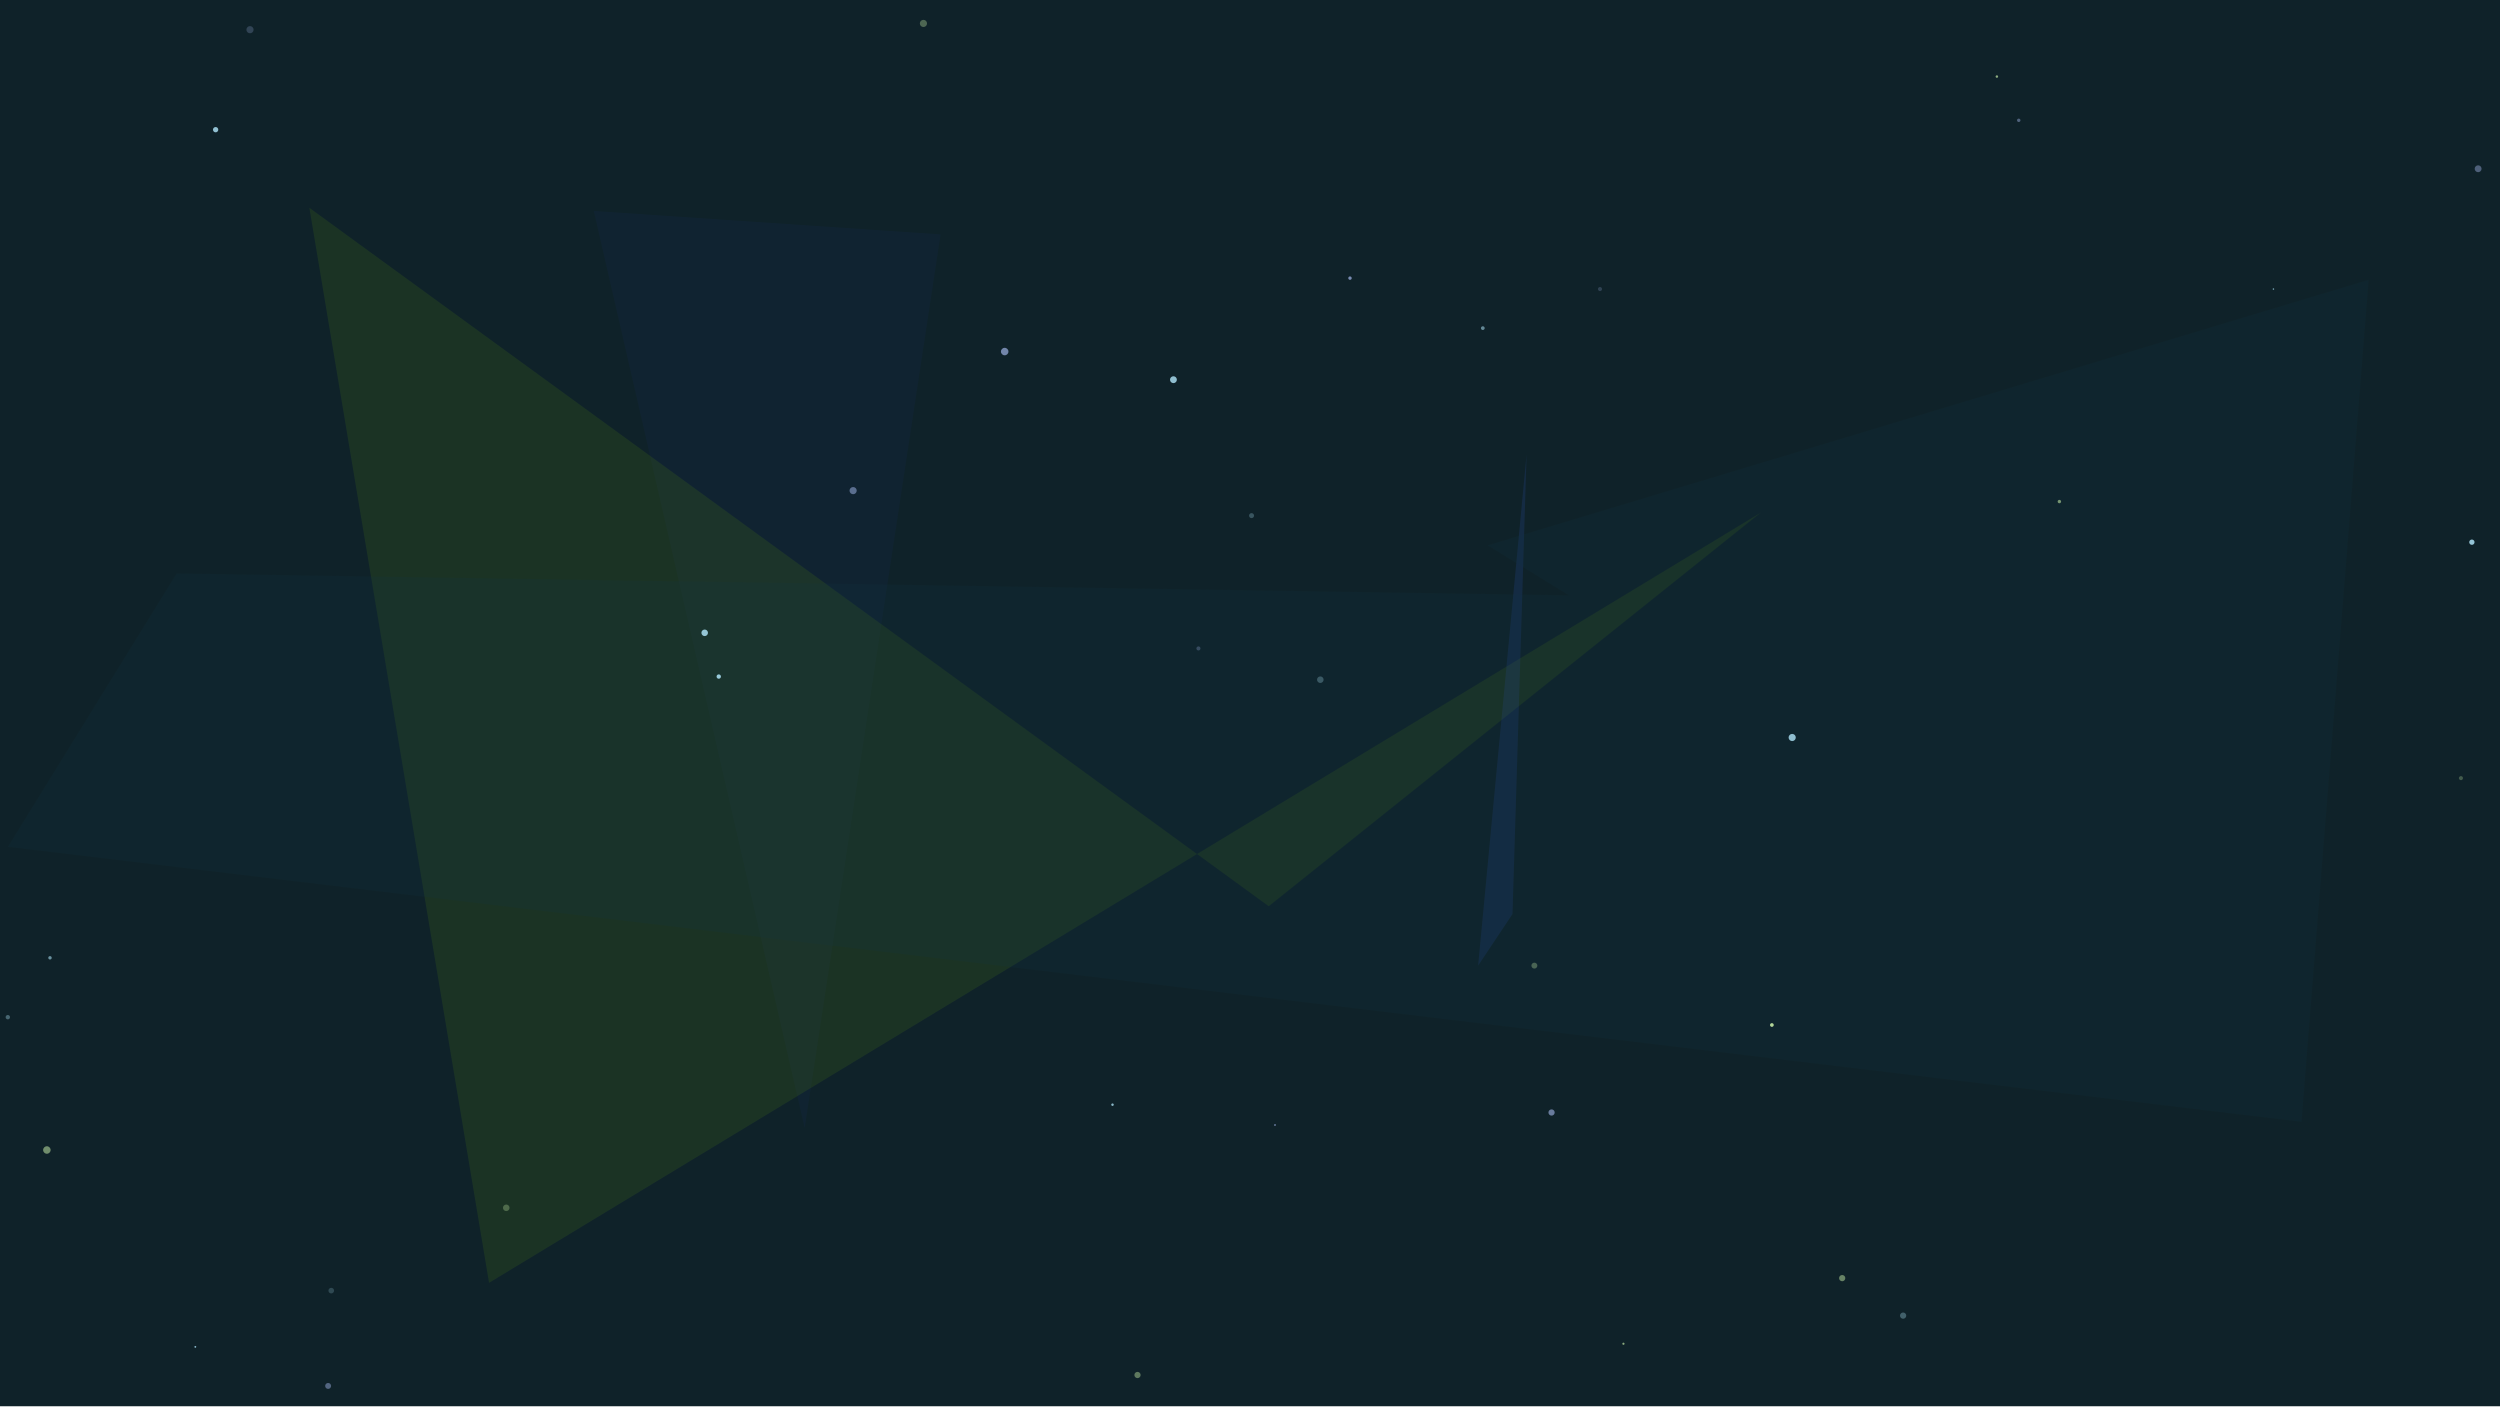
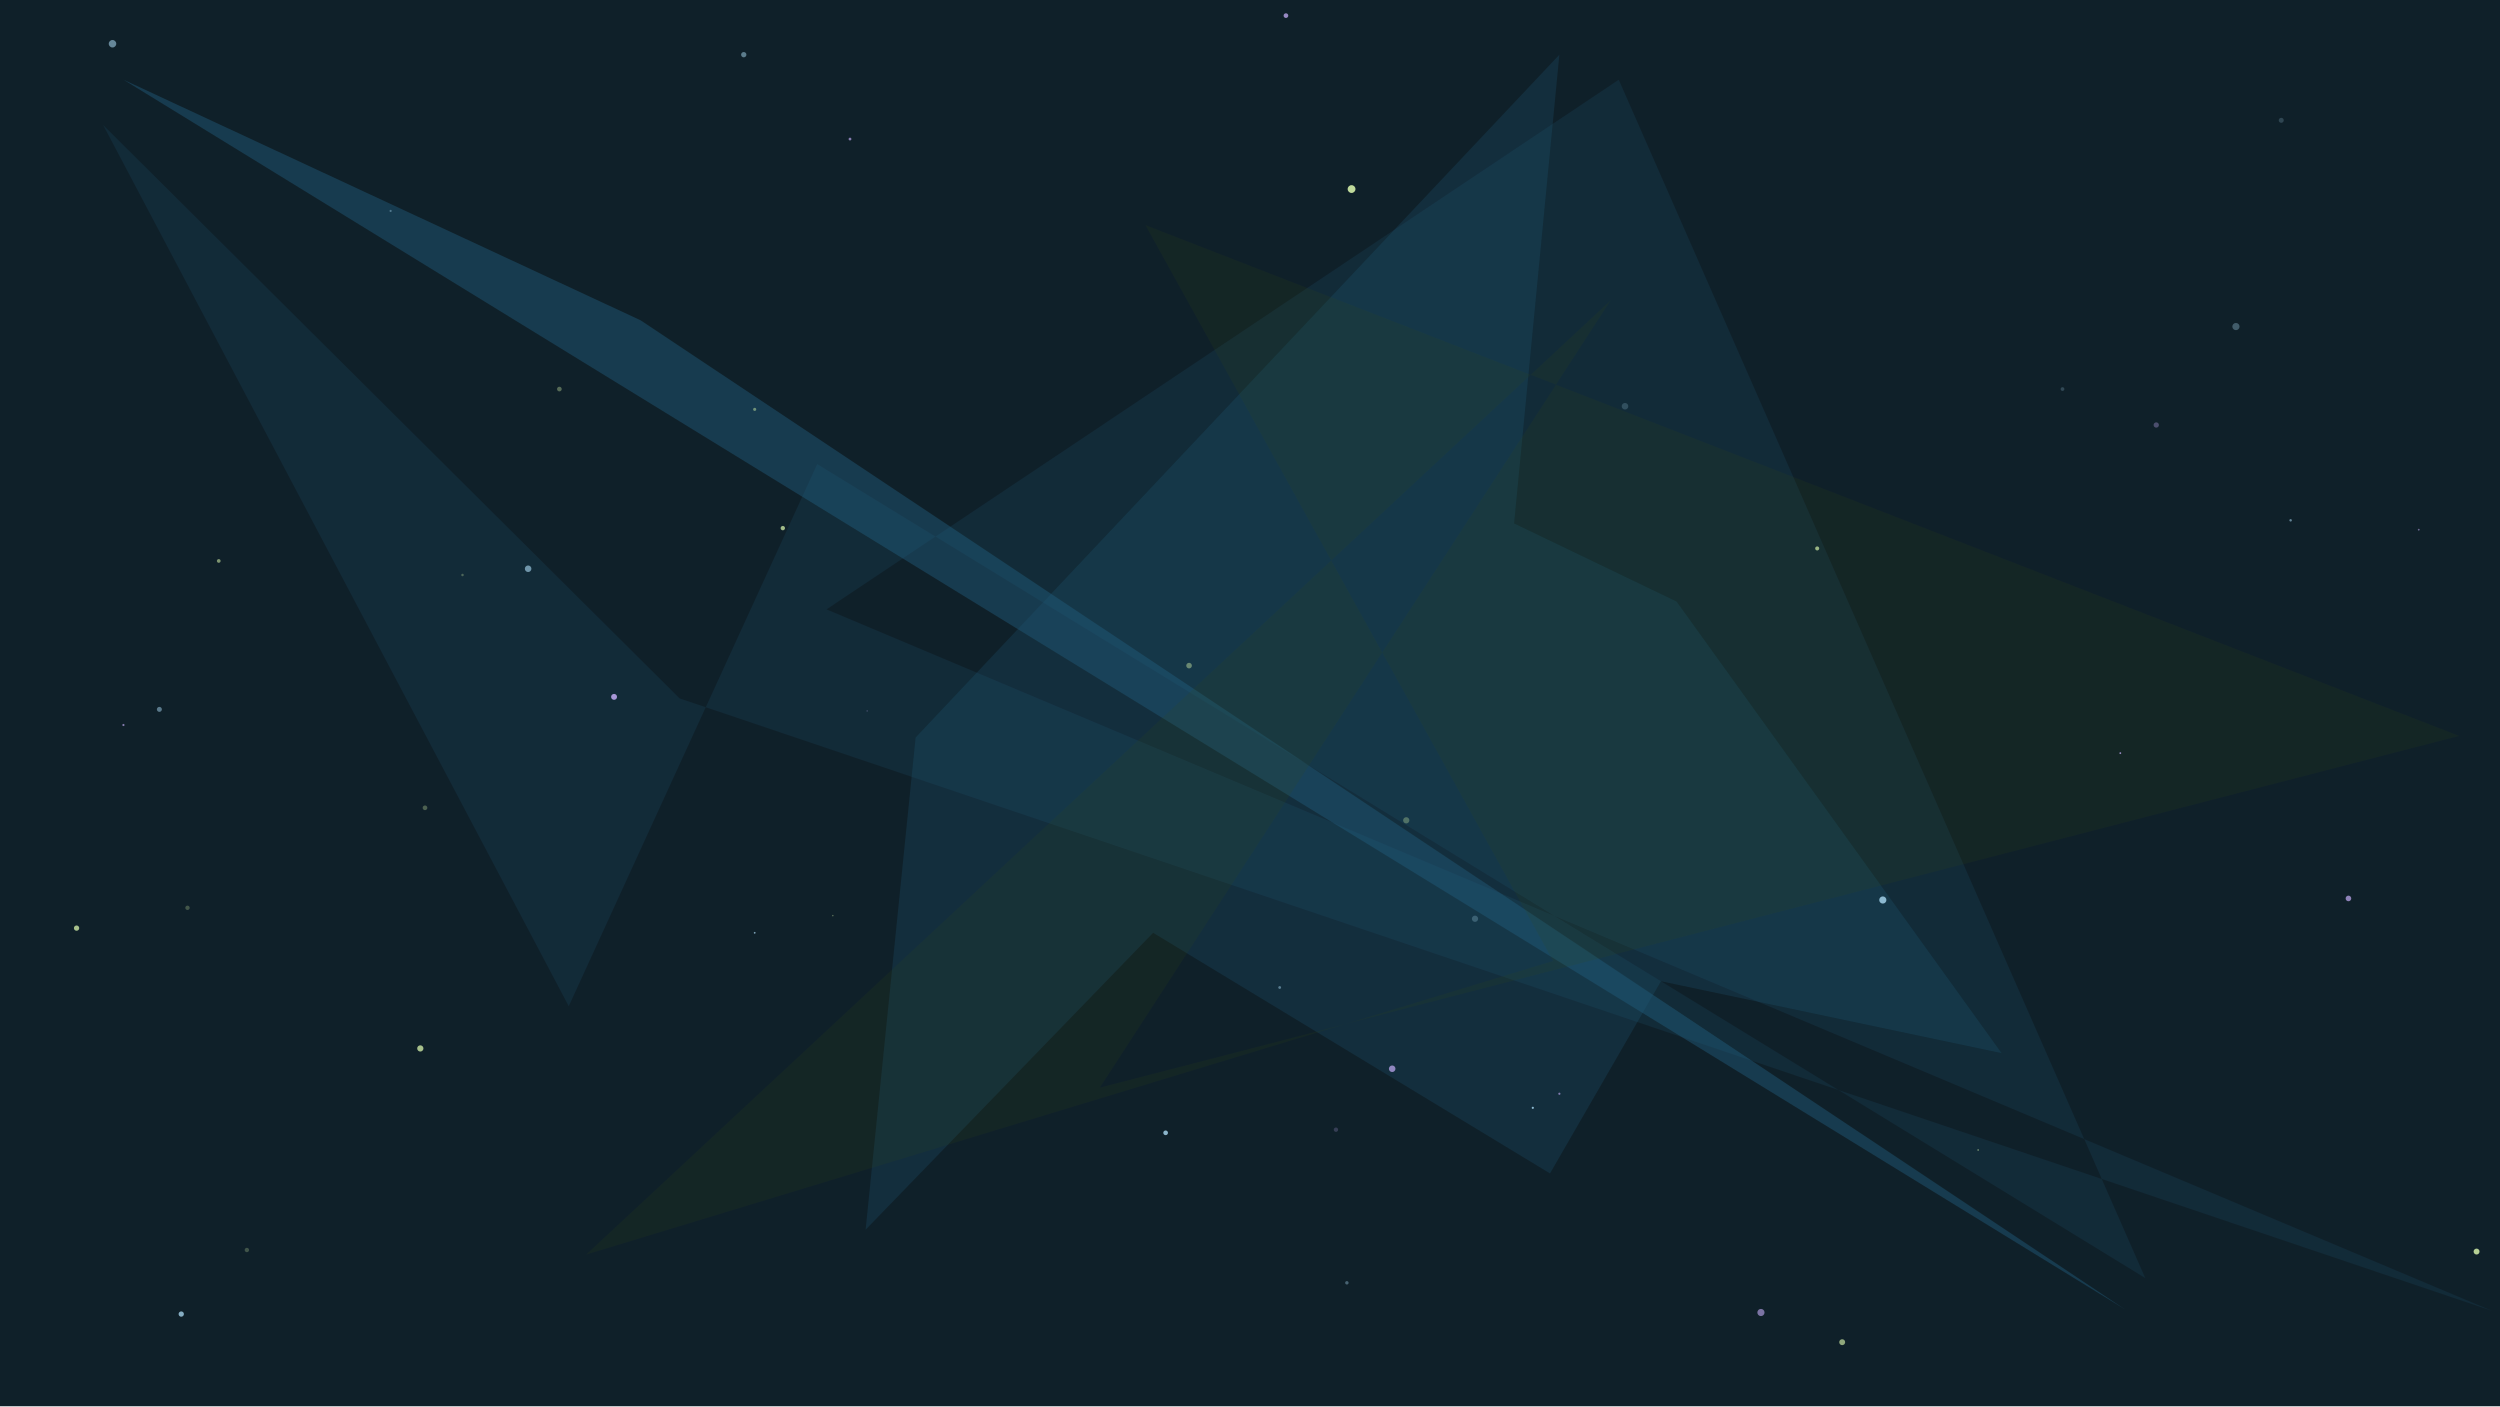
<svg xmlns="http://www.w3.org/2000/svg" width="1600" height="900" viewBox="0 0 1600 900">
-   <rect width="1600" height="900" fill="hsl(196,45%,11%)" />
-   <polygon points="515,722 602,150 380,135" fill="hsl(224,60%,23%)" opacity="0.15" />
-   <polygon points="812,580 1127,328 313,821 198,133" fill="hsl(92,60%,25%)" opacity="0.26" />
-   <polygon points="977,291 946,618 968,585" fill="hsl(224,60%,44%)" opacity="0.19" />
-   <polygon points="1516,179 1473,718 5,542 113,367 1004,381 952,349" fill="hsl(196,60%,16%)" opacity="0.18" />
-   <circle cx="1292" cy="77" r="1.1" fill="hsl(224,70%,80%)" opacity="0.42" />
-   <circle cx="751" cy="243" r="2.2" fill="hsl(196,70%,80%)" opacity="0.83" />
-   <circle cx="1318" cy="321" r="1.1" fill="hsl(92,70%,80%)" opacity="0.55" />
-   <circle cx="1024" cy="185" r="1.3" fill="hsl(224,70%,80%)" opacity="0.21" />
-   <circle cx="1218" cy="842" r="2.0" fill="hsl(196,70%,80%)" opacity="0.33" />
-   <circle cx="816" cy="720" r="0.6" fill="hsl(224,70%,80%)" opacity="0.62" />
-   <circle cx="1586" cy="108" r="2.2" fill="hsl(224,70%,80%)" opacity="0.41" />
-   <circle cx="5" cy="651" r="1.4" fill="hsl(196,70%,80%)" opacity="0.36" />
-   <circle cx="32" cy="613" r="1.1" fill="hsl(196,70%,80%)" opacity="0.59" />
-   <circle cx="1575" cy="498" r="1.3" fill="hsl(92,70%,80%)" opacity="0.27" />
-   <circle cx="949" cy="210" r="1.2" fill="hsl(196,70%,80%)" opacity="0.55" />
-   <circle cx="845" cy="435" r="2.1" fill="hsl(196,70%,80%)" opacity="0.28" />
-   <circle cx="801" cy="330" r="1.6" fill="hsl(196,70%,80%)" opacity="0.27" />
-   <circle cx="1147" cy="472" r="2.3" fill="hsl(196,70%,80%)" opacity="0.83" />
-   <circle cx="138" cy="83" r="1.7" fill="hsl(196,70%,80%)" opacity="0.85" />
-   <circle cx="212" cy="826" r="1.8" fill="hsl(196,70%,80%)" opacity="0.21" />
-   <circle cx="982" cy="618" r="1.9" fill="hsl(92,70%,80%)" opacity="0.31" />
-   <circle cx="1179" cy="818" r="2.0" fill="hsl(92,70%,80%)" opacity="0.47" />
-   <circle cx="160" cy="19" r="2.3" fill="hsl(224,70%,80%)" opacity="0.22" />
-   <circle cx="451" cy="405" r="2.1" fill="hsl(196,70%,80%)" opacity="0.86" />
-   <circle cx="712" cy="707" r="0.8" fill="hsl(196,70%,80%)" opacity="0.8" />
-   <circle cx="210" cy="887" r="1.9" fill="hsl(224,70%,80%)" opacity="0.44" />
-   <circle cx="591" cy="15" r="2.3" fill="hsl(92,70%,80%)" opacity="0.33" />
-   <circle cx="30" cy="736" r="2.4" fill="hsl(92,70%,80%)" opacity="0.52" />
-   <circle cx="1455" cy="185" r="0.5" fill="hsl(196,70%,80%)" opacity="0.73" />
-   <circle cx="728" cy="880" r="2.0" fill="hsl(92,70%,80%)" opacity="0.42" />
-   <circle cx="643" cy="225" r="2.4" fill="hsl(224,70%,80%)" opacity="0.65" />
-   <circle cx="993" cy="712" r="2.0" fill="hsl(224,70%,80%)" opacity="0.58" />
-   <circle cx="125" cy="862" r="0.6" fill="hsl(196,70%,80%)" opacity="0.81" />
-   <circle cx="767" cy="415" r="1.3" fill="hsl(224,70%,80%)" opacity="0.26" />
-   <circle cx="546" cy="314" r="2.3" fill="hsl(224,70%,80%)" opacity="0.49" />
-   <circle cx="460" cy="433" r="1.4" fill="hsl(196,70%,80%)" opacity="0.89" />
-   <circle cx="864" cy="178" r="1.1" fill="hsl(224,70%,80%)" opacity="0.68" />
-   <circle cx="1582" cy="347" r="1.7" fill="hsl(196,70%,80%)" opacity="0.87" />
-   <circle cx="1134" cy="656" r="1.2" fill="hsl(92,70%,80%)" opacity="0.87" />
-   <circle cx="1039" cy="860" r="0.7" fill="hsl(92,70%,80%)" opacity="0.66" />
-   <circle cx="324" cy="773" r="2.1" fill="hsl(92,70%,80%)" opacity="0.29" />
-   <circle cx="1278" cy="49" r="0.8" fill="hsl(92,70%,80%)" opacity="0.67" />
+   <rect width="1600" height="900" fill="hsl(201,45%,11%)" />
+   <polygon points="410,205 79,51 1360,838" fill="hsl(201,60%,43%)" opacity="0.28" />
+   <polygon points="554,787 738,597 992,751 1063,628 1281,674 1073,385 969,335 998,35 586,472" fill="hsl(201,60%,28%)" opacity="0.27" />
+   <polygon points="1036,51 1373,818 523,297 364,644 66,80 435,447 1595,839 529,390" fill="hsl(201,60%,33%)" opacity="0.16" />
+   <polygon points="1031,192 704,696 1574,471 733,144 994,615 375,803" fill="hsl(83,60%,18%)" opacity="0.14" />
+   <circle cx="981" cy="709" r="0.7" fill="hsl(201,70%,80%)" opacity="0.83" />
+   <circle cx="1163" cy="351" r="1.3" fill="hsl(83,70%,80%)" opacity="0.69" />
+   <circle cx="1205" cy="576" r="2.3" fill="hsl(201,70%,80%)" opacity="0.81" />
+   <circle cx="1380" cy="272" r="1.7" fill="hsl(259,70%,80%)" opacity="0.34" />
+   <circle cx="819" cy="632" r="0.9" fill="hsl(201,70%,80%)" opacity="0.47" />
+   <circle cx="1585" cy="801" r="1.9" fill="hsl(83,70%,80%)" opacity="0.84" />
+   <circle cx="761" cy="426" r="1.8" fill="hsl(83,70%,80%)" opacity="0.44" />
+   <circle cx="865" cy="121" r="2.5" fill="hsl(83,70%,80%)" opacity="0.89" />
+   <circle cx="944" cy="588" r="2.0" fill="hsl(201,70%,80%)" opacity="0.26" />
+   <circle cx="358" cy="249" r="1.5" fill="hsl(83,70%,80%)" opacity="0.36" />
+   <circle cx="998" cy="700" r="0.7" fill="hsl(259,70%,80%)" opacity="0.64" />
+   <circle cx="855" cy="723" r="1.4" fill="hsl(259,70%,80%)" opacity="0.22" />
+   <circle cx="501" cy="338" r="1.4" fill="hsl(83,70%,80%)" opacity="0.74" />
+   <circle cx="116" cy="841" r="1.7" fill="hsl(201,70%,80%)" opacity="0.77" />
+   <circle cx="250" cy="135" r="0.7" fill="hsl(201,70%,80%)" opacity="0.39" />
+   <circle cx="544" cy="89" r="0.9" fill="hsl(259,70%,80%)" opacity="0.67" />
+   <circle cx="79" cy="464" r="0.7" fill="hsl(259,70%,80%)" opacity="0.66" />
+   <circle cx="1040" cy="260" r="2.1" fill="hsl(201,70%,80%)" opacity="0.21" />
+   <circle cx="158" cy="800" r="1.4" fill="hsl(83,70%,80%)" opacity="0.25" />
+   <circle cx="483" cy="597" r="0.6" fill="hsl(201,70%,80%)" opacity="0.69" />
+   <circle cx="49" cy="594" r="1.7" fill="hsl(83,70%,80%)" opacity="0.77" />
+   <circle cx="533" cy="586" r="0.5" fill="hsl(83,70%,80%)" opacity="0.39" />
+   <circle cx="1431" cy="209" r="2.3" fill="hsl(201,70%,80%)" opacity="0.33" />
+   <circle cx="483" cy="262" r="1.0" fill="hsl(83,70%,80%)" opacity="0.48" />
+   <circle cx="102" cy="454" r="1.6" fill="hsl(201,70%,80%)" opacity="0.49" />
+   <circle cx="72" cy="28" r="2.4" fill="hsl(201,70%,80%)" opacity="0.56" />
+   <circle cx="120" cy="581" r="1.4" fill="hsl(83,70%,80%)" opacity="0.26" />
+   <circle cx="393" cy="446" r="1.9" fill="hsl(259,70%,80%)" opacity="0.86" />
+   <circle cx="1320" cy="249" r="1.2" fill="hsl(201,70%,80%)" opacity="0.22" />
+   <circle cx="338" cy="364" r="2.1" fill="hsl(201,70%,80%)" opacity="0.62" />
+   <circle cx="1466" cy="333" r="0.8" fill="hsl(201,70%,80%)" opacity="0.55" />
+   <circle cx="140" cy="359" r="1.2" fill="hsl(83,70%,80%)" opacity="0.56" />
+   <circle cx="891" cy="684" r="2.1" fill="hsl(259,70%,80%)" opacity="0.73" />
+   <circle cx="1460" cy="77" r="1.6" fill="hsl(201,70%,80%)" opacity="0.21" />
+   <circle cx="1179" cy="859" r="1.9" fill="hsl(83,70%,80%)" opacity="0.65" />
+   <circle cx="746" cy="725" r="1.5" fill="hsl(201,70%,80%)" opacity="0.81" />
+   <circle cx="823" cy="10" r="1.5" fill="hsl(259,70%,80%)" opacity="0.77" />
+   <circle cx="900" cy="525" r="2.0" fill="hsl(83,70%,80%)" opacity="0.32" />
+   <circle cx="272" cy="517" r="1.5" fill="hsl(83,70%,80%)" opacity="0.31" />
+   <circle cx="476" cy="35" r="1.7" fill="hsl(201,70%,80%)" opacity="0.5" />
+   <circle cx="269" cy="671" r="2.0" fill="hsl(83,70%,80%)" opacity="0.77" />
+   <circle cx="1266" cy="736" r="0.5" fill="hsl(83,70%,80%)" opacity="0.66" />
+   <circle cx="1503" cy="575" r="1.8" fill="hsl(259,70%,80%)" opacity="0.72" />
+   <circle cx="1548" cy="339" r="0.6" fill="hsl(259,70%,80%)" opacity="0.54" />
+   <circle cx="555" cy="455" r="0.5" fill="hsl(259,70%,80%)" opacity="0.28" />
+   <circle cx="296" cy="368" r="0.8" fill="hsl(83,70%,80%)" opacity="0.3" />
+   <circle cx="1127" cy="840" r="2.3" fill="hsl(259,70%,80%)" opacity="0.61" />
+   <circle cx="862" cy="821" r="1.1" fill="hsl(201,70%,80%)" opacity="0.37" />
+   <circle cx="1357" cy="482" r="0.6" fill="hsl(259,70%,80%)" opacity="0.79" />
</svg>
